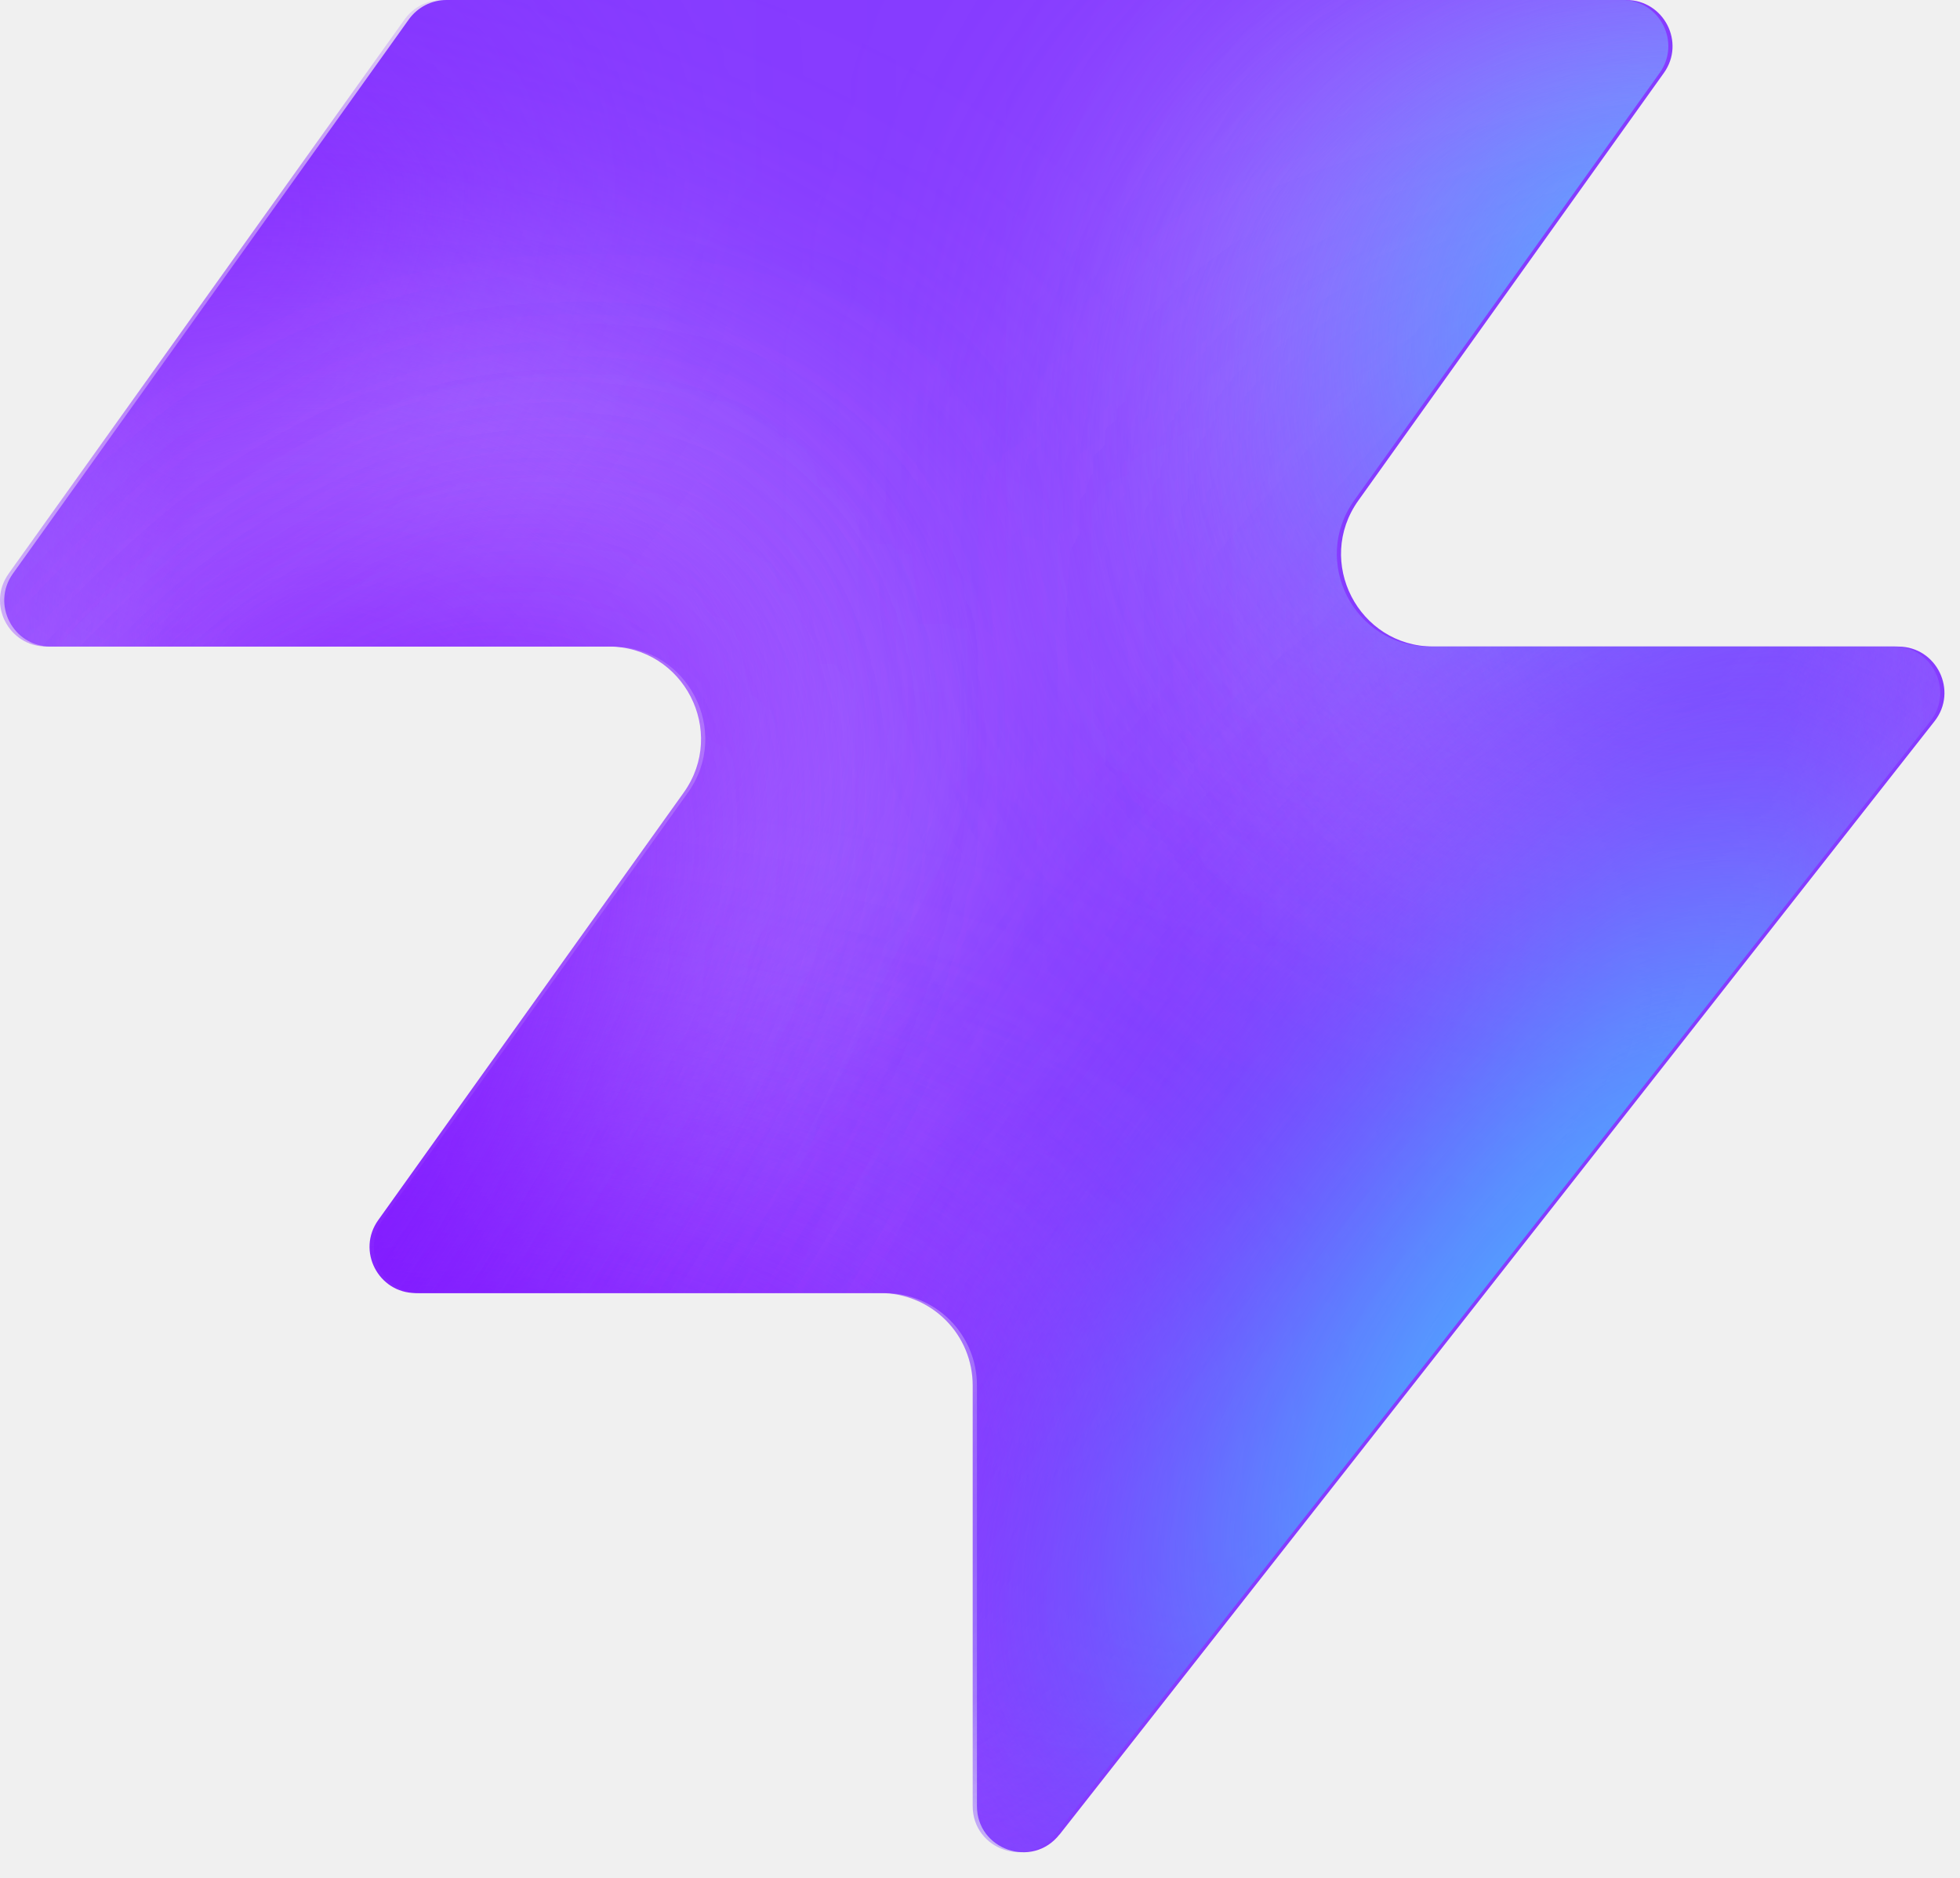
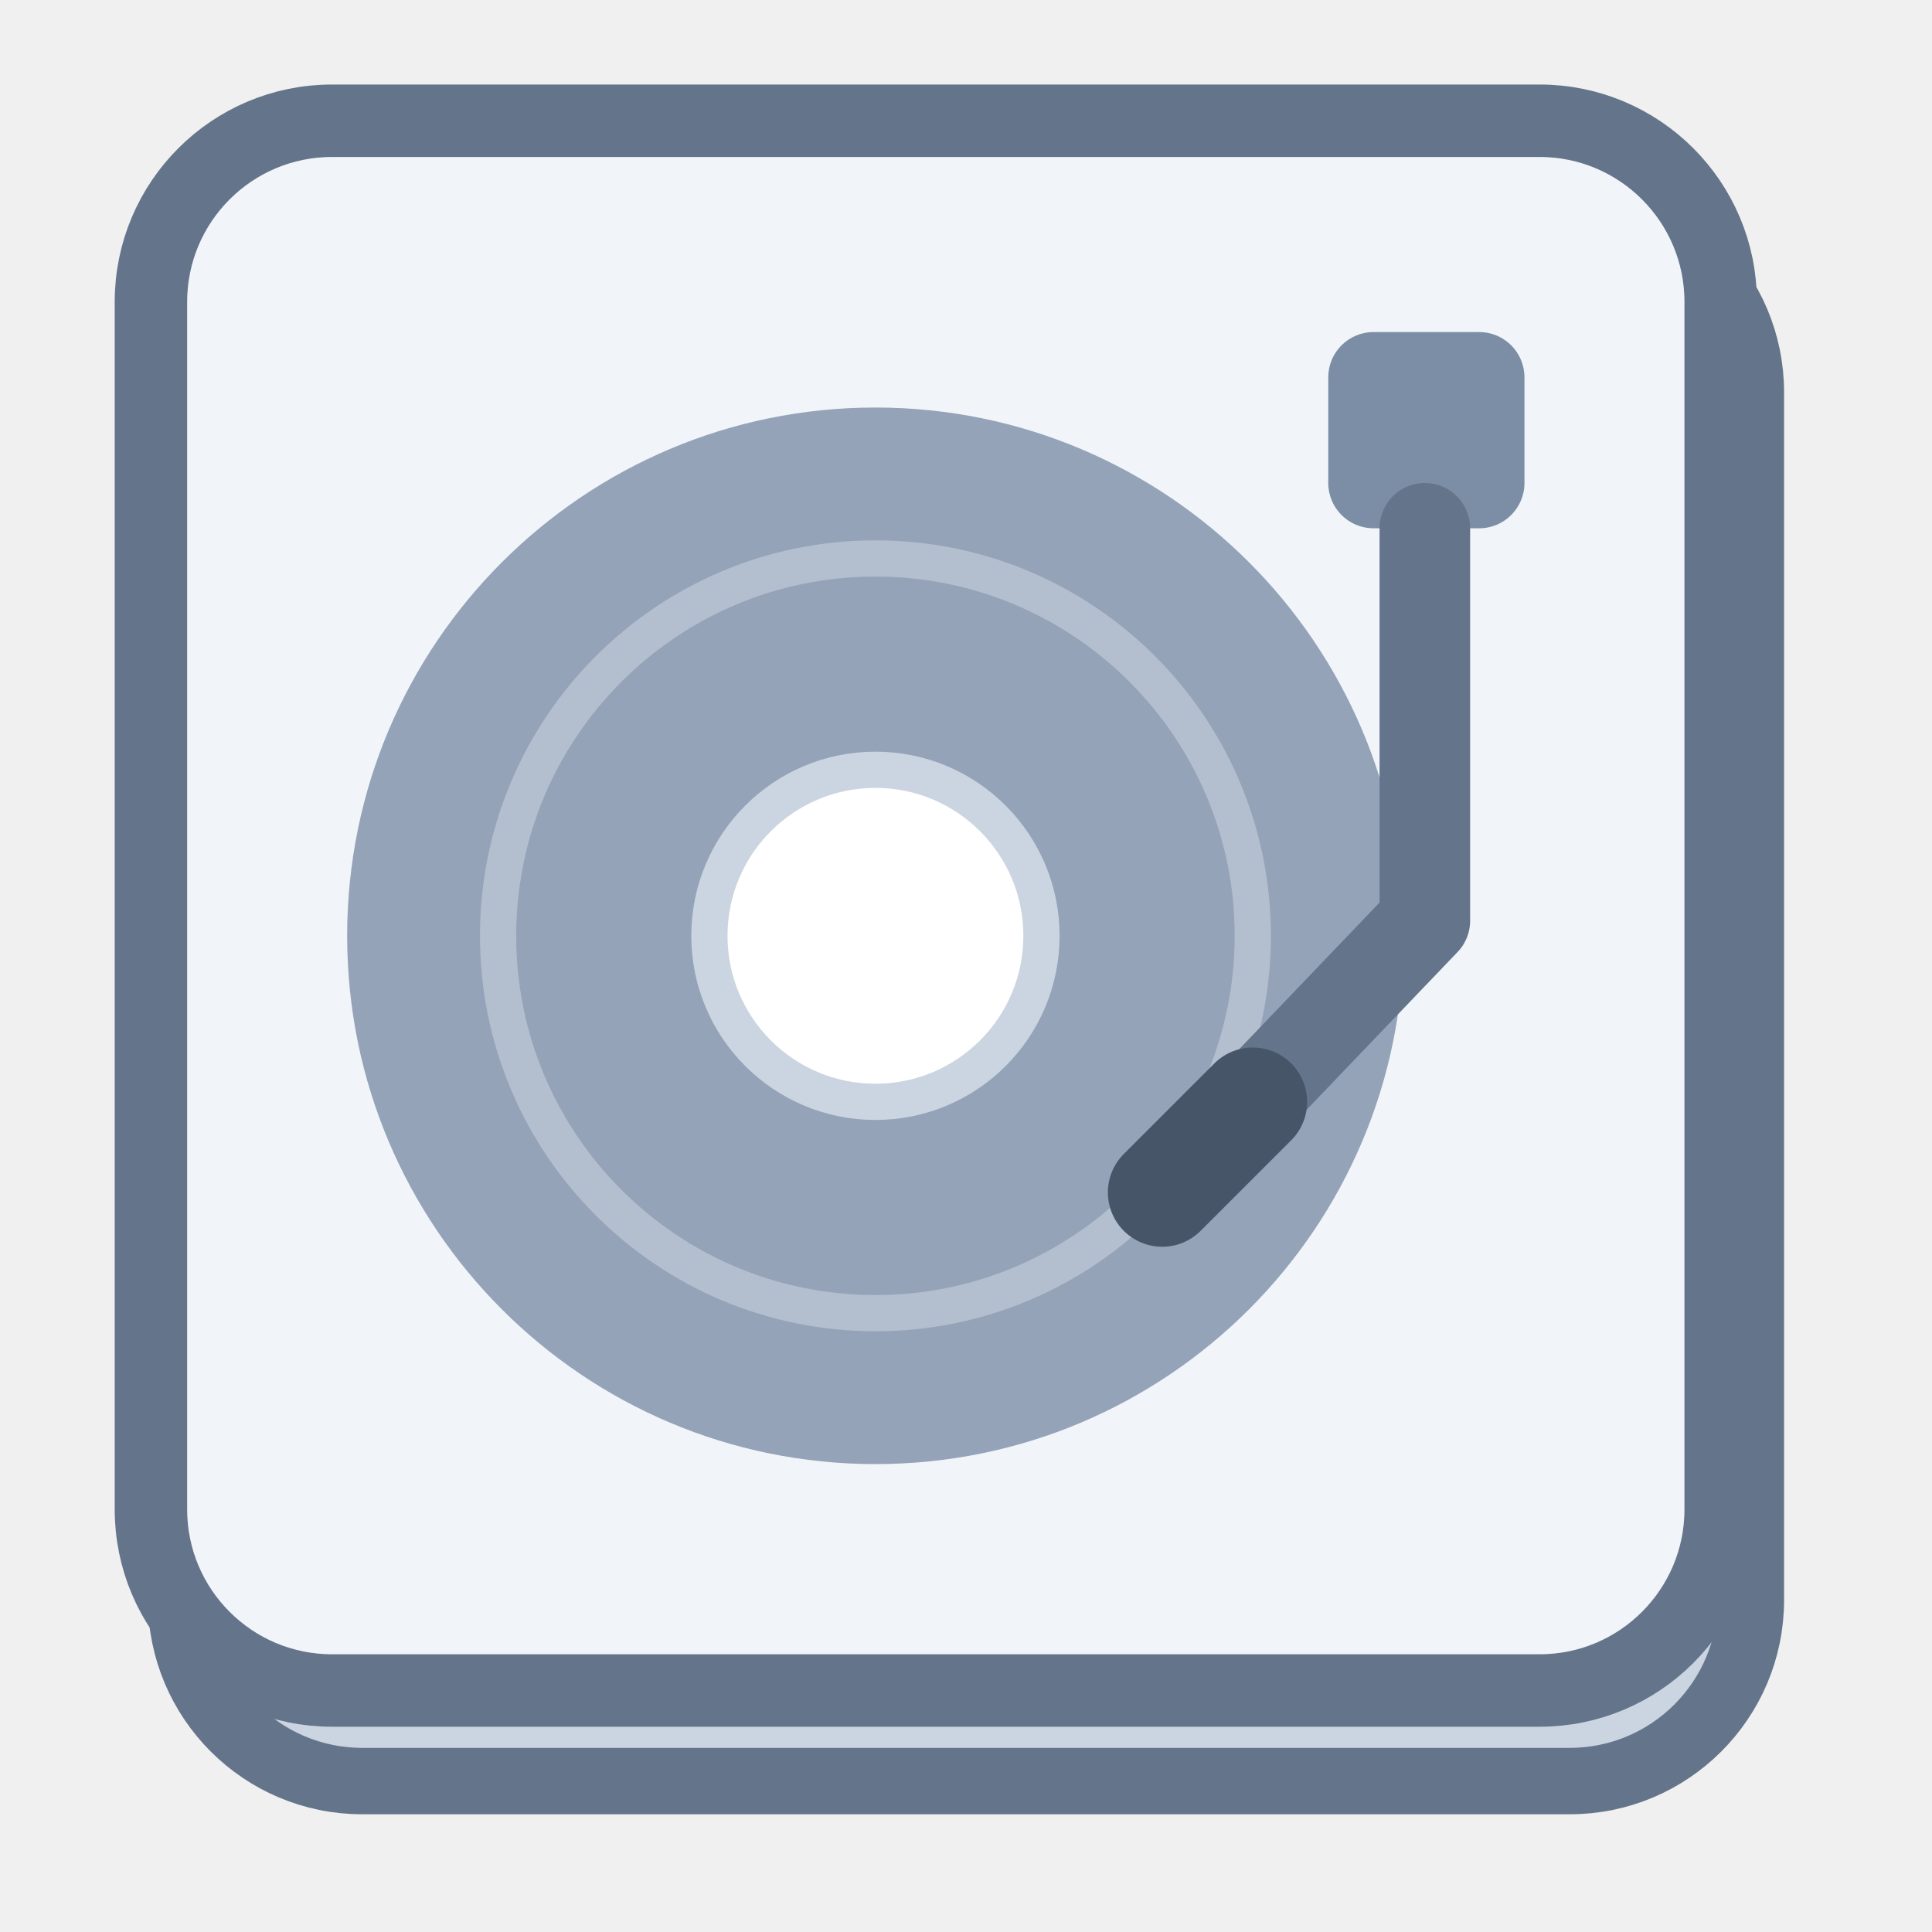
- <svg xmlns="http://www.w3.org/2000/svg" width="48" height="46" fill="none" viewBox="0 0 48 46">
-   <path fill="#863bff" d="M25.946 44.938c-.664.845-2.021.375-2.021-.698V33.937a2.26 2.26 0 0 0-2.262-2.262H10.287c-.92 0-1.456-1.04-.92-1.788l7.48-10.471c1.07-1.497 0-3.578-1.842-3.578H1.237c-.92 0-1.456-1.04-.92-1.788L10.013.474c.214-.297.556-.474.92-.474h28.894c.92 0 1.456 1.04.92 1.788l-7.48 10.471c-1.07 1.498 0 3.579 1.842 3.579h11.377c.943 0 1.473 1.088.89 1.83L25.947 44.94z" style="fill:#863bff;fill:color(display-p3 .525 .23 1);fill-opacity:1" />
-   <mask id="a" width="48" height="46" x="0" y="0" maskUnits="userSpaceOnUse" style="mask-type:alpha">
-     <path fill="#000" d="M25.842 44.938c-.664.844-2.021.375-2.021-.698V33.937a2.26 2.26 0 0 0-2.262-2.262H10.183c-.92 0-1.456-1.04-.92-1.788l7.48-10.471c1.07-1.498 0-3.579-1.842-3.579H1.133c-.92 0-1.456-1.04-.92-1.787L9.91.473c.214-.297.556-.474.92-.474h28.894c.92 0 1.456 1.04.92 1.788l-7.48 10.471c-1.07 1.498 0 3.578 1.842 3.578h11.377c.943 0 1.473 1.088.89 1.832L25.843 44.94z" style="fill:#000;fill-opacity:1" />
-   </mask>
-   <g mask="url(#a)">
-     <g filter="url(#b)">
-       <ellipse cx="5.508" cy="14.704" fill="#ede6ff" rx="5.508" ry="14.704" style="fill:#ede6ff;fill:color(display-p3 .927 .903 1);fill-opacity:1" transform="matrix(.00324 1 1 -.00324 -4.47 31.516)" />
-     </g>
-     <g filter="url(#c)">
-       <ellipse cx="10.399" cy="29.851" fill="#ede6ff" rx="10.399" ry="29.851" style="fill:#ede6ff;fill:color(display-p3 .927 .903 1);fill-opacity:1" transform="matrix(.00324 1 1 -.00324 -39.328 7.883)" />
-     </g>
-     <g filter="url(#d)">
-       <ellipse cx="5.508" cy="30.487" fill="#7e14ff" rx="5.508" ry="30.487" style="fill:#7e14ff;fill:color(display-p3 .492 .077 1);fill-opacity:1" transform="rotate(89.814 -25.913 -14.639)scale(1 -1)" />
-     </g>
-     <g filter="url(#e)">
-       <ellipse cx="5.508" cy="30.599" fill="#7e14ff" rx="5.508" ry="30.599" style="fill:#7e14ff;fill:color(display-p3 .492 .077 1);fill-opacity:1" transform="rotate(89.814 -32.644 -3.334)scale(1 -1)" />
-     </g>
-     <g filter="url(#f)">
-       <ellipse cx="5.508" cy="30.599" fill="#7e14ff" rx="5.508" ry="30.599" style="fill:#7e14ff;fill:color(display-p3 .492 .077 1);fill-opacity:1" transform="matrix(.00324 1 1 -.00324 -34.34 30.47)" />
-     </g>
-     <g filter="url(#g)">
-       <ellipse cx="14.072" cy="22.078" fill="#ede6ff" rx="14.072" ry="22.078" style="fill:#ede6ff;fill:color(display-p3 .927 .903 1);fill-opacity:1" transform="rotate(93.35 24.506 48.493)scale(-1 1)" />
-     </g>
-     <g filter="url(#h)">
-       <ellipse cx="3.47" cy="21.501" fill="#7e14ff" rx="3.47" ry="21.501" style="fill:#7e14ff;fill:color(display-p3 .492 .077 1);fill-opacity:1" transform="rotate(89.009 28.708 47.59)scale(-1 1)" />
-     </g>
-     <g filter="url(#i)">
-       <ellipse cx="3.47" cy="21.501" fill="#7e14ff" rx="3.47" ry="21.501" style="fill:#7e14ff;fill:color(display-p3 .492 .077 1);fill-opacity:1" transform="rotate(89.009 28.708 47.59)scale(-1 1)" />
-     </g>
-     <g filter="url(#j)">
-       <ellipse cx=".387" cy="8.972" fill="#7e14ff" rx="4.407" ry="29.108" style="fill:#7e14ff;fill:color(display-p3 .492 .077 1);fill-opacity:1" transform="rotate(39.51 .387 8.972)" />
-     </g>
-     <g filter="url(#k)">
-       <ellipse cx="47.523" cy="-6.092" fill="#7e14ff" rx="4.407" ry="29.108" style="fill:#7e14ff;fill:color(display-p3 .492 .077 1);fill-opacity:1" transform="rotate(37.892 47.523 -6.092)" />
-     </g>
-     <g filter="url(#l)">
-       <ellipse cx="41.412" cy="6.333" fill="#47bfff" rx="5.971" ry="9.665" style="fill:#47bfff;fill:color(display-p3 .28 .748 1);fill-opacity:1" transform="rotate(37.892 41.412 6.333)" />
-     </g>
-     <g filter="url(#m)">
-       <ellipse cx="-1.879" cy="38.332" fill="#7e14ff" rx="4.407" ry="29.108" style="fill:#7e14ff;fill:color(display-p3 .492 .077 1);fill-opacity:1" transform="rotate(37.892 -1.88 38.332)" />
-     </g>
-     <g filter="url(#n)">
-       <ellipse cx="-1.879" cy="38.332" fill="#7e14ff" rx="4.407" ry="29.108" style="fill:#7e14ff;fill:color(display-p3 .492 .077 1);fill-opacity:1" transform="rotate(37.892 -1.88 38.332)" />
-     </g>
-     <g filter="url(#o)">
-       <ellipse cx="35.651" cy="29.907" fill="#7e14ff" rx="4.407" ry="29.108" style="fill:#7e14ff;fill:color(display-p3 .492 .077 1);fill-opacity:1" transform="rotate(37.892 35.651 29.907)" />
-     </g>
-     <g filter="url(#p)">
-       <ellipse cx="38.418" cy="32.4" fill="#47bfff" rx="5.971" ry="15.297" style="fill:#47bfff;fill:color(display-p3 .28 .748 1);fill-opacity:1" transform="rotate(37.892 38.418 32.4)" />
-     </g>
-   </g>
-   <defs>
-     <filter id="b" width="60.045" height="41.654" x="-19.77" y="16.149" color-interpolation-filters="sRGB" filterUnits="userSpaceOnUse">
-       <feFlood flood-opacity="0" result="BackgroundImageFix" />
-       <feBlend in="SourceGraphic" in2="BackgroundImageFix" result="shape" />
-       <feGaussianBlur result="effect1_foregroundBlur_2002_17158" stdDeviation="7.659" />
-     </filter>
-     <filter id="c" width="90.34" height="51.437" x="-54.613" y="-7.533" color-interpolation-filters="sRGB" filterUnits="userSpaceOnUse">
-       <feFlood flood-opacity="0" result="BackgroundImageFix" />
-       <feBlend in="SourceGraphic" in2="BackgroundImageFix" result="shape" />
-       <feGaussianBlur result="effect1_foregroundBlur_2002_17158" stdDeviation="7.659" />
-     </filter>
-     <filter id="d" width="79.355" height="29.4" x="-49.64" y="2.03" color-interpolation-filters="sRGB" filterUnits="userSpaceOnUse">
-       <feFlood flood-opacity="0" result="BackgroundImageFix" />
-       <feBlend in="SourceGraphic" in2="BackgroundImageFix" result="shape" />
-       <feGaussianBlur result="effect1_foregroundBlur_2002_17158" stdDeviation="4.596" />
-     </filter>
-     <filter id="e" width="79.579" height="29.4" x="-45.045" y="20.029" color-interpolation-filters="sRGB" filterUnits="userSpaceOnUse">
-       <feFlood flood-opacity="0" result="BackgroundImageFix" />
-       <feBlend in="SourceGraphic" in2="BackgroundImageFix" result="shape" />
-       <feGaussianBlur result="effect1_foregroundBlur_2002_17158" stdDeviation="4.596" />
-     </filter>
-     <filter id="f" width="79.579" height="29.4" x="-43.513" y="21.178" color-interpolation-filters="sRGB" filterUnits="userSpaceOnUse">
-       <feFlood flood-opacity="0" result="BackgroundImageFix" />
-       <feBlend in="SourceGraphic" in2="BackgroundImageFix" result="shape" />
-       <feGaussianBlur result="effect1_foregroundBlur_2002_17158" stdDeviation="4.596" />
-     </filter>
-     <filter id="g" width="74.749" height="58.852" x="15.756" y="-17.901" color-interpolation-filters="sRGB" filterUnits="userSpaceOnUse">
-       <feFlood flood-opacity="0" result="BackgroundImageFix" />
-       <feBlend in="SourceGraphic" in2="BackgroundImageFix" result="shape" />
-       <feGaussianBlur result="effect1_foregroundBlur_2002_17158" stdDeviation="7.659" />
-     </filter>
-     <filter id="h" width="61.377" height="25.362" x="23.548" y="2.284" color-interpolation-filters="sRGB" filterUnits="userSpaceOnUse">
-       <feFlood flood-opacity="0" result="BackgroundImageFix" />
-       <feBlend in="SourceGraphic" in2="BackgroundImageFix" result="shape" />
-       <feGaussianBlur result="effect1_foregroundBlur_2002_17158" stdDeviation="4.596" />
-     </filter>
-     <filter id="i" width="61.377" height="25.362" x="23.548" y="2.284" color-interpolation-filters="sRGB" filterUnits="userSpaceOnUse">
-       <feFlood flood-opacity="0" result="BackgroundImageFix" />
-       <feBlend in="SourceGraphic" in2="BackgroundImageFix" result="shape" />
-       <feGaussianBlur result="effect1_foregroundBlur_2002_17158" stdDeviation="4.596" />
-     </filter>
-     <filter id="j" width="56.045" height="63.649" x="-27.636" y="-22.853" color-interpolation-filters="sRGB" filterUnits="userSpaceOnUse">
-       <feFlood flood-opacity="0" result="BackgroundImageFix" />
-       <feBlend in="SourceGraphic" in2="BackgroundImageFix" result="shape" />
-       <feGaussianBlur result="effect1_foregroundBlur_2002_17158" stdDeviation="4.596" />
-     </filter>
-     <filter id="k" width="54.814" height="64.646" x="20.116" y="-38.415" color-interpolation-filters="sRGB" filterUnits="userSpaceOnUse">
-       <feFlood flood-opacity="0" result="BackgroundImageFix" />
-       <feBlend in="SourceGraphic" in2="BackgroundImageFix" result="shape" />
-       <feGaussianBlur result="effect1_foregroundBlur_2002_17158" stdDeviation="4.596" />
-     </filter>
-     <filter id="l" width="33.541" height="35.313" x="24.641" y="-11.323" color-interpolation-filters="sRGB" filterUnits="userSpaceOnUse">
-       <feFlood flood-opacity="0" result="BackgroundImageFix" />
-       <feBlend in="SourceGraphic" in2="BackgroundImageFix" result="shape" />
-       <feGaussianBlur result="effect1_foregroundBlur_2002_17158" stdDeviation="4.596" />
-     </filter>
-     <filter id="m" width="54.814" height="64.646" x="-29.286" y="6.009" color-interpolation-filters="sRGB" filterUnits="userSpaceOnUse">
-       <feFlood flood-opacity="0" result="BackgroundImageFix" />
-       <feBlend in="SourceGraphic" in2="BackgroundImageFix" result="shape" />
-       <feGaussianBlur result="effect1_foregroundBlur_2002_17158" stdDeviation="4.596" />
-     </filter>
-     <filter id="n" width="54.814" height="64.646" x="-29.286" y="6.009" color-interpolation-filters="sRGB" filterUnits="userSpaceOnUse">
-       <feFlood flood-opacity="0" result="BackgroundImageFix" />
-       <feBlend in="SourceGraphic" in2="BackgroundImageFix" result="shape" />
-       <feGaussianBlur result="effect1_foregroundBlur_2002_17158" stdDeviation="4.596" />
-     </filter>
-     <filter id="o" width="54.814" height="64.646" x="8.244" y="-2.416" color-interpolation-filters="sRGB" filterUnits="userSpaceOnUse">
-       <feFlood flood-opacity="0" result="BackgroundImageFix" />
-       <feBlend in="SourceGraphic" in2="BackgroundImageFix" result="shape" />
-       <feGaussianBlur result="effect1_foregroundBlur_2002_17158" stdDeviation="4.596" />
-     </filter>
-     <filter id="p" width="39.409" height="43.623" x="18.713" y="10.588" color-interpolation-filters="sRGB" filterUnits="userSpaceOnUse">
-       <feFlood flood-opacity="0" result="BackgroundImageFix" />
-       <feBlend in="SourceGraphic" in2="BackgroundImageFix" result="shape" />
-       <feGaussianBlur result="effect1_foregroundBlur_2002_17158" stdDeviation="4.596" />
-     </filter>
-   </defs>
+ <svg xmlns="http://www.w3.org/2000/svg" viewBox="0 0 64 64" fill="none">
+   <rect x="6" y="7" width="52" height="52" rx="6" fill="#cbd5e1" stroke="#64748b" stroke-width="2.2" />
+   <rect x="5" y="4" width="52" height="52" rx="6" fill="#f1f5f9" stroke="#64748b" stroke-width="2.4" />
+   <circle cx="29" cy="31" r="17.5" fill="#94a3b8" />
+   <circle cx="29" cy="31" r="12.5" stroke="#cbd5e1" stroke-width="1.2" stroke-opacity="0.55" />
+   <circle cx="29" cy="31" r="5.5" fill="#ffffff" stroke="#cbd5e1" stroke-width="1.2" />
+   <rect x="44" y="11" width="6.5" height="6.5" rx="1.5" fill="#7c8ea6" />
+   <path d="M 47.2 17.5 L 47.2 30.5 L 40.5 37.5" stroke="#64748b" stroke-width="3" stroke-linecap="round" stroke-linejoin="round" />
+   <path d="M 41.5 36.5 L 38.5 39.5" stroke="#475569" stroke-width="3.6" stroke-linecap="round" />
</svg>
